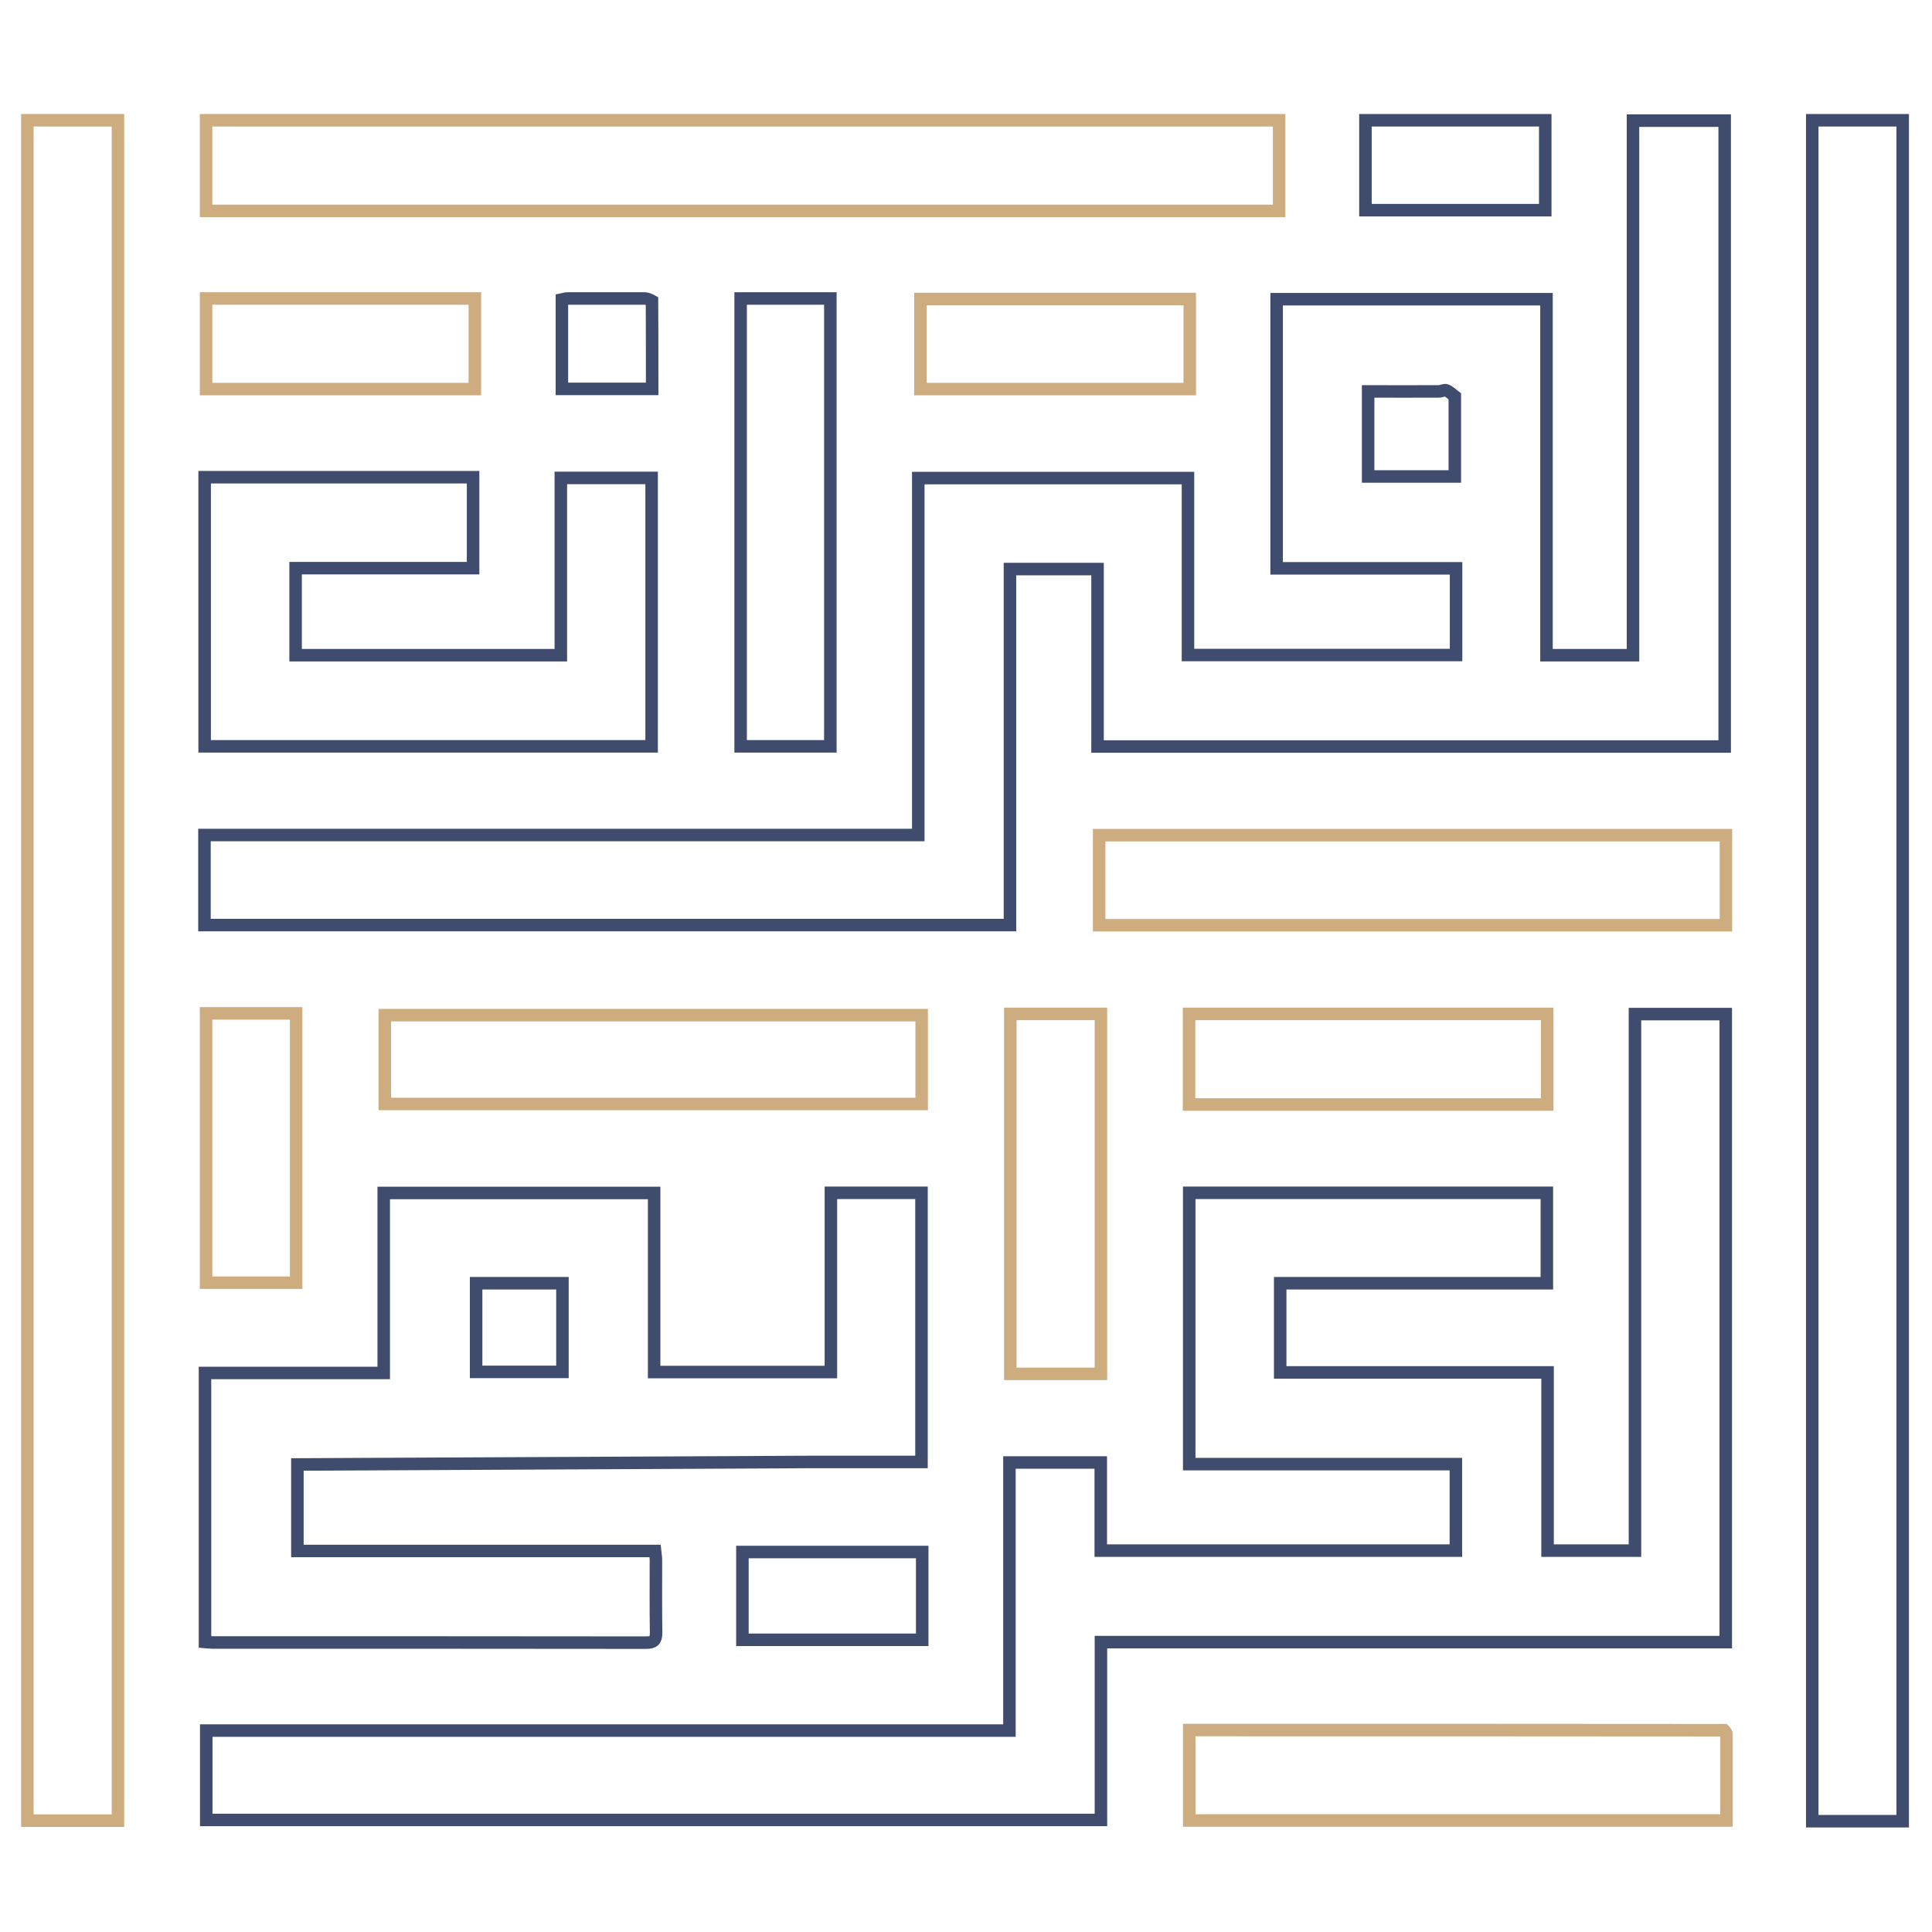
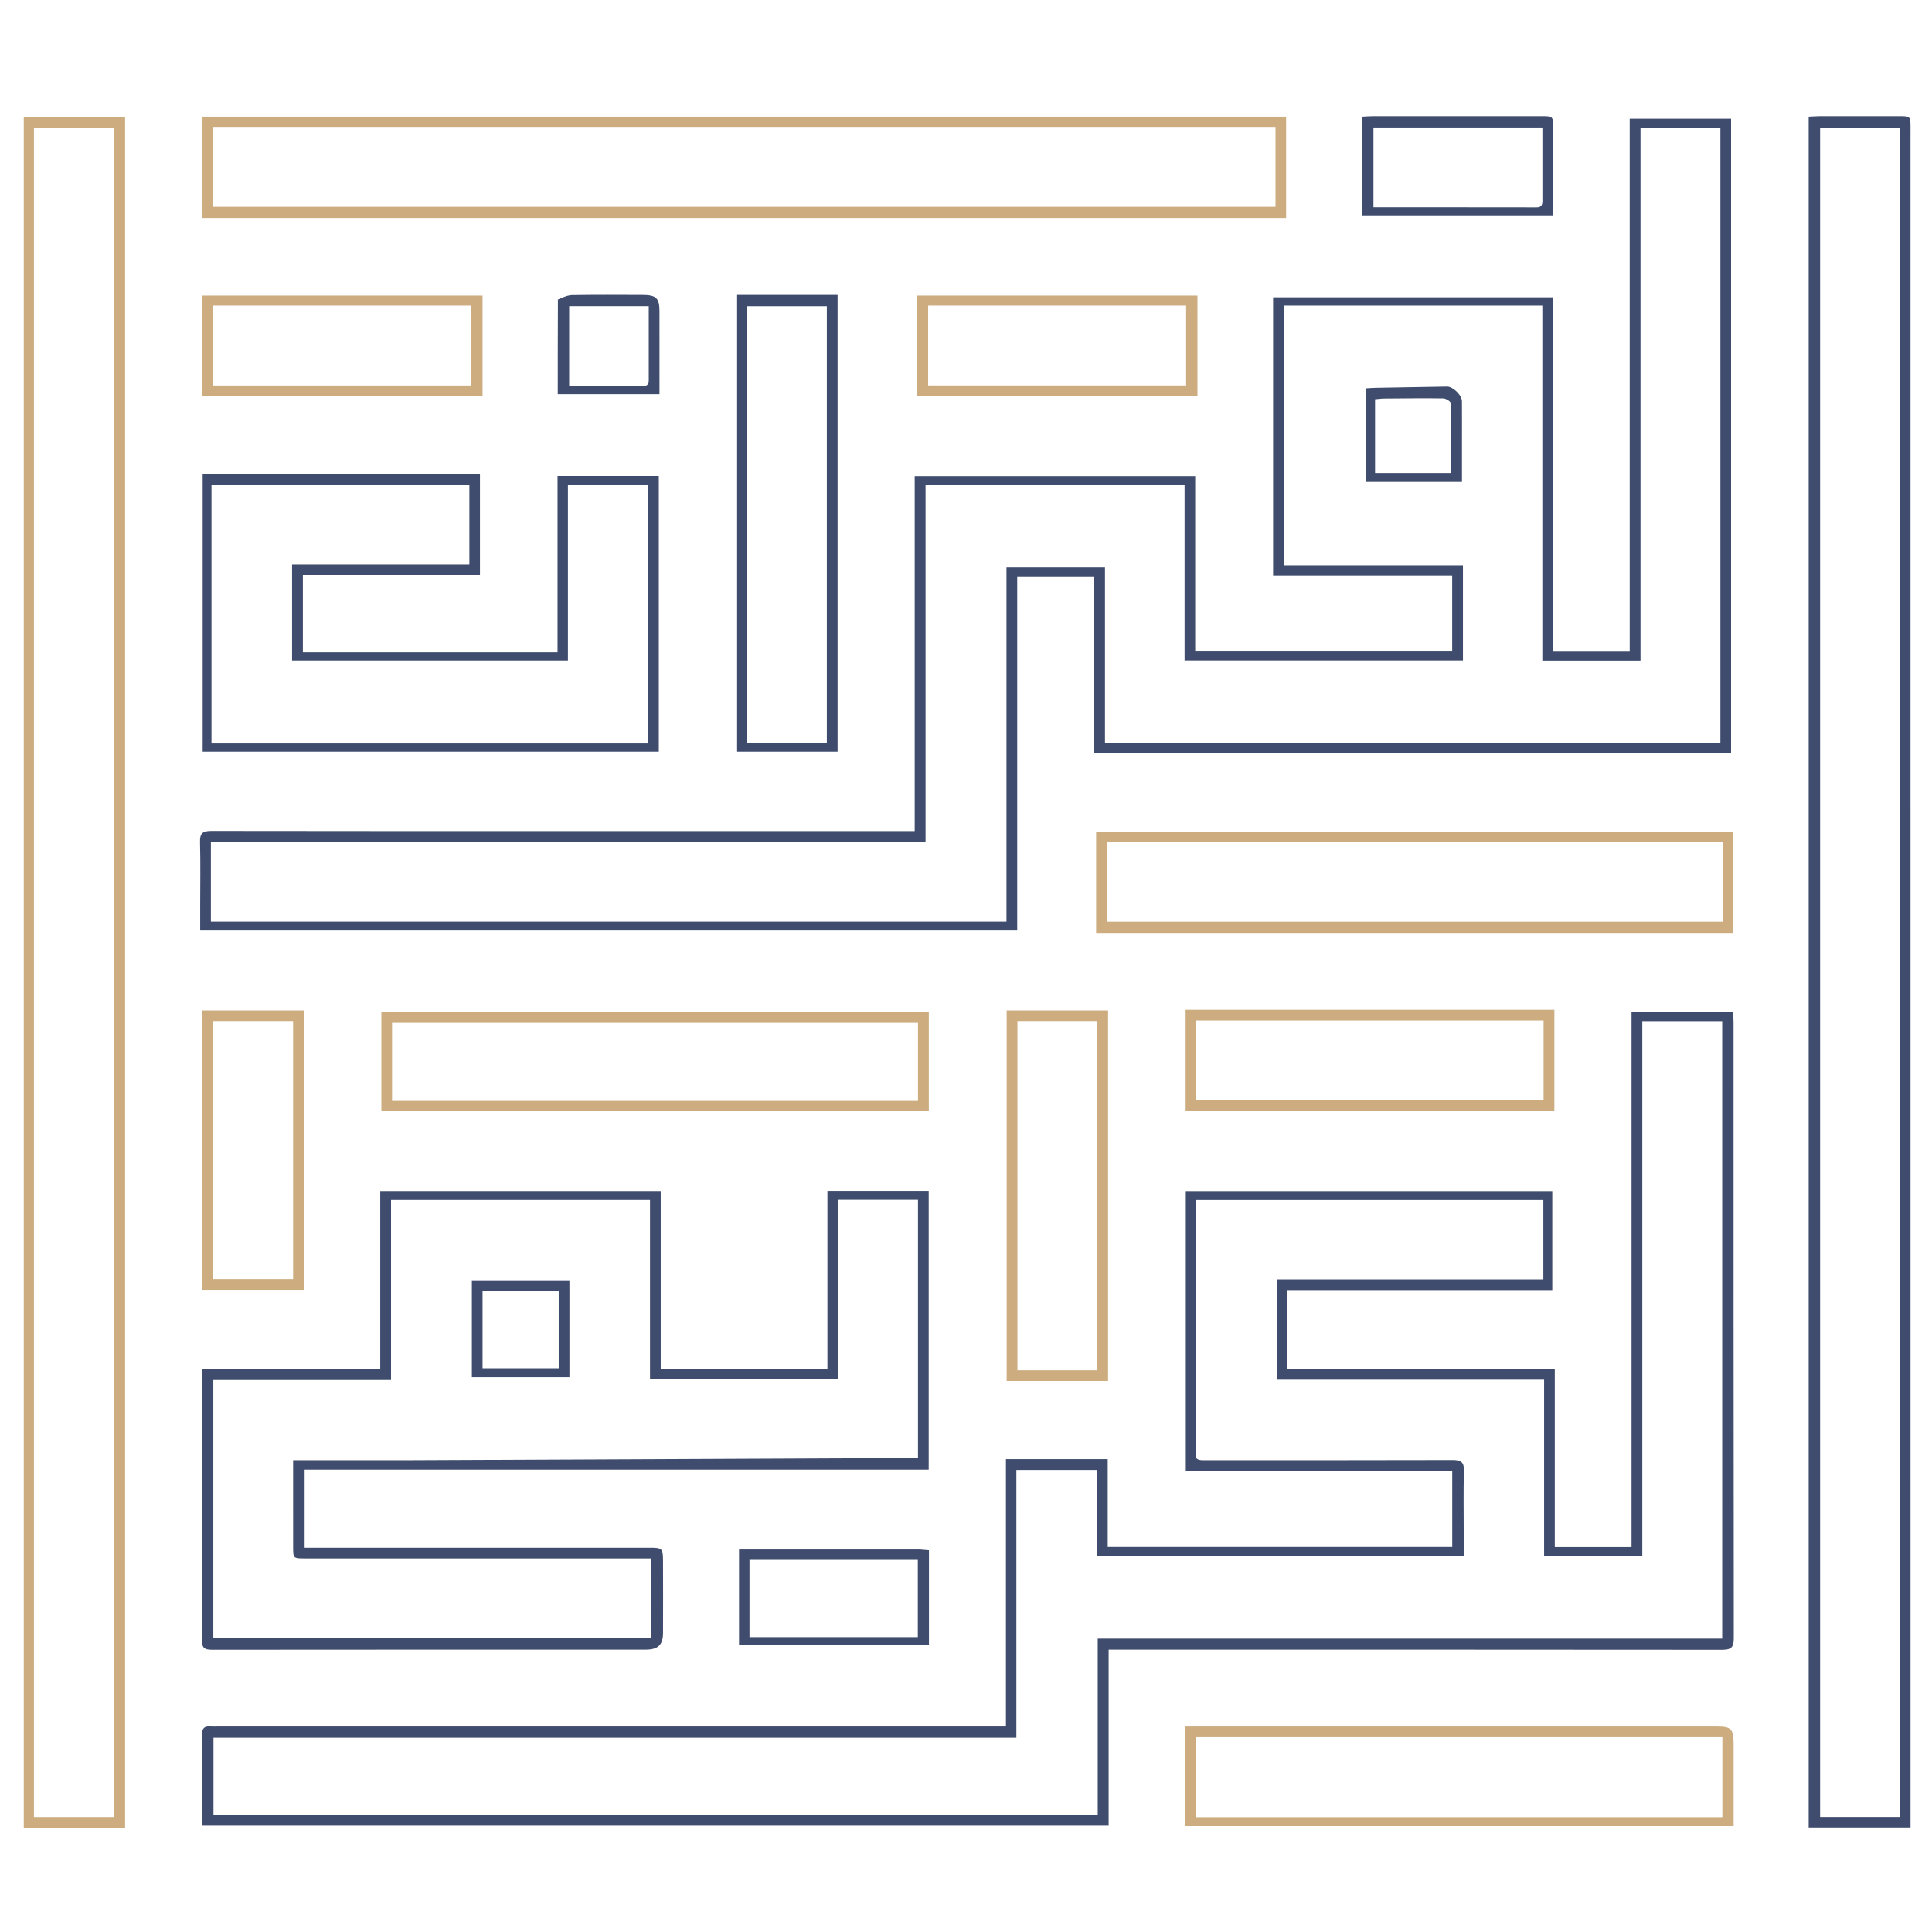
- <svg xmlns="http://www.w3.org/2000/svg" height="1081" viewBox="0 0 1081 1081" width="1081">
-   <g fill="none" stroke-miterlimit="100" stroke-width="7">
-     <path d="m965 323v94.7c-117.2 0-233.7 0-350.9 0 0-33.2 0-66.1 0-99.3-16.6 0-32.5 0-49 0v199.2c-150.5 0-300.4 0-450.7 0 0-16.6 0-33.2 0-50.4h399.4c0-66.8 0-133.1 0-199.7h150.9v99h150c0-16 0-31.9 0-48.5-33.5 0-66.8 0-100.4 0 0-50.5 0-100.4 0-150.6h151v199.2h48.4c0-99.5 0-199.1 0-299.1h51.3zm-151-101.2c-1.6-1.2-3-2.7-4.8-3.4-1.1-.4-2.7.6-4 .6-13.2.1-26.4 0-39.7 0v47.6h48.5c0-10.9 0-21.3 0-31.8 0-4.1 0-8.1 0-13z" stroke="#404c6e" />
-     <path d="m815 718c-33.1 0-65.7 0-98.7 0v49.9h149.6v99.7h48.9c0-100 0-199.8 0-300.2h50.8v351.4c-116.3 0-232.6 0-349.6 0v99.5c-167.1 0-333.6 0-500.6 0 0-16.9 0-33.2 0-50h449.4c0-50.3 0-100 0-150h51.1v49.3h198.7c0-16 0-31.9 0-48.4-49.6 0-99.2 0-149.2 0 0-50.9 0-101.1 0-151.8h200.1v50.6c-16.5 0-33.3 0-50.5 0z" stroke="#404c6e" />
-     <path d="m454 818c-96.1.5-191.7.9-287.6 1.4v48.4h200.1c.2 2 .5 3.4.5 4.9 0 13.6-.1 27.3.1 41 0 4.2-1.5 5.4-5.6 5.4-80.9-.1-161.9-.1-242.9-.1-1.3 0-2.6-.2-3.9-.3 0-50.1 0-100 0-150.5h100c0-33.8 0-67 0-100.7h151.3v100.2h98.9c0-33.5 0-66.7 0-100.3h50.7q0 75.5 0 150.6c-20.4 0-40.8 0-61.6 0zm-159.5-100c-9.4 0-18.8 0-28.1 0v49.6h48.3c0-16.6 0-32.8 0-49.6-6.6 0-12.9 0-20.2 0z" stroke="#404c6e" />
-     <path d="m66 703v315.7c-17 0-33.7 0-50.7 0 0-317 0-634.1 0-951.4h50.7z" stroke="#cdad80" />
-     <path d="m1014 399c0-110.8 0-221 0-331.7h50.6v951.7q-12.4 0-24.8 0c-8.3 0-16.6 0-25.8 0 0-206.8 0-413.1 0-620z" stroke="#404c6e" />
-     <path d="m421 118c-102.1 0-203.7 0-305.7 0 0-17 0-33.7 0-50.7h600.4v50.7c-98.1 0-196.1 0-294.7 0z" stroke="#cdad80" />
-     <path d="m235 267h29.7v50.9c-33.2 0-66.1 0-99.3 0v48.7h148.4c0-33 0-65.9 0-99.2h50.8v150.2c-83.2 0-166.4 0-250.1 0 0-49.8 0-99.7 0-150.6z" stroke="#404c6e" />
-     <path d="m615 475.1c0-2.8 0-5.2 0-7.8h350.7v50.4c-116.7 0-233.3 0-350.7 0 0-14 0-28.1 0-42.6z" stroke="#cdad80" />
-     <path d="m964.7 968.1c.8.8 1.3 1.5 1.3 2.2v48.3c-100.2 0-200.2 0-300.6 0 0-16.4 0-33.2 0-50.6 99.5 0 199.2 0 299.3.1z" stroke="#cdad80" />
-     <path d="m295 568h220.7v49.7c-100 0-200 0-300.4 0 0-16.3 0-32.7 0-49.7z" stroke="#cdad80" />
-     <path d="m456.9 167h7.7v250.6c-16.6 0-33.1 0-50.2 0 0-83.3 0-166.6 0-250.6z" stroke="#404c6e" />
-     <g stroke="#cdad80">
-       <path d="m616 715v53.7c-17 0-33.7 0-50.7 0 0-67 0-134.1 0-201.4h50.7z" />
-       <path d="m718 618c-17.8 0-35.1 0-52.7 0 0-17 0-33.7 0-50.7h200.4v50.7c-49.1 0-98.1 0-147.7 0z" />
-       <path d="m515 201c0-11.5 0-22.4 0-33.7h150.7v50.4c-50 0-100 0-150.7 0 0-5.4 0-10.8 0-16.7z" />
-       <path d="m155 567h10.7v150.7c-16.7 0-33.4 0-50.4 0 0-50 0-100 0-150.7z" />
-       <path d="m220 167h45.7v50.7c-50 0-100.1 0-150.4 0 0-16.7 0-33.4 0-50.7z" />
-     </g>
-     <path d="m764 88c0-7.1 0-13.7 0-20.7h100.6v50.3c-33.2 0-66.4 0-100.6 0 0-9.6 0-19.4 0-29.6z" stroke="#404c6e" />
-     <path d="m516 875.1v42.4c-33.6 0-67 0-100.6 0 0-16.3 0-32.5 0-49.1h100.6z" stroke="#404c6e" />
-     <path d="m364.8 168.4c.1 16.6.1 32.7.1 49.2-16.9 0-33.5 0-50.5 0 0-16.6 0-33.1 0-50 1-.2 2.1-.6 3.2-.6q21.7 0 43.4 0c1.2.1 2.5.7 3.8 1.4z" stroke="#404c6e" />
-   </g>
+ <svg xmlns="http://www.w3.org/2000/svg" width="265" height="265" viewBox="0 0 265 265" fill="none">
+   <path d="M27.705 246.613C27.705 243.672 27.728 240.853 27.693 238.034C27.682 237.156 27.956 236.716 28.884 236.804C29.248 236.838 29.619 236.809 29.986 236.809C65.368 236.809 100.75 236.809 136.133 236.809C136.696 236.809 137.26 236.809 137.978 236.809C137.978 224.536 137.978 212.386 137.978 200.137C142.682 200.137 147.232 200.137 151.939 200.137C151.939 204.126 151.939 208.106 151.939 212.189C167.758 212.189 183.421 212.189 199.193 212.189C199.193 208.791 199.193 205.384 199.193 201.817C187.061 201.817 174.911 201.817 162.648 201.817C162.648 188.938 162.648 176.217 162.648 163.38C179.348 163.38 196.073 163.38 212.914 163.38C212.914 167.816 212.914 172.285 212.914 176.953C200.856 176.953 188.758 176.953 176.583 176.953C176.583 180.639 176.583 184.127 176.583 187.769C188.804 187.769 200.954 187.769 213.258 187.769C213.258 195.987 213.258 204.052 213.258 212.205C216.818 212.205 220.224 212.205 223.786 212.205C223.786 187.756 223.786 163.349 223.786 138.847C228.489 138.847 233.039 138.847 237.714 138.847C237.738 139.301 237.78 139.735 237.78 140.168C237.784 168.36 237.776 196.551 237.812 224.742C237.814 226.042 237.352 226.29 236.171 226.289C208.756 226.261 181.342 226.267 153.927 226.267C153.358 226.267 152.789 226.267 152.065 226.267C152.065 234.333 152.065 242.316 152.065 250.417C110.59 250.417 69.271 250.417 27.705 250.417C27.705 249.222 27.705 247.979 27.705 246.613ZM164.923 200.281C176.363 200.281 187.802 200.295 199.241 200.261C200.389 200.258 200.83 200.554 200.795 201.769C200.713 204.545 200.767 207.325 200.766 210.104C200.766 211.194 200.766 212.283 200.766 213.438C183.956 213.438 167.313 213.438 150.515 213.438C150.515 209.46 150.515 205.562 150.515 201.627C146.76 201.627 143.162 201.627 139.41 201.627C139.41 213.896 139.41 226.046 139.41 238.35C102.59 238.35 65.926 238.35 29.282 238.35C29.282 241.995 29.282 245.483 29.282 248.959C69.733 248.959 110.073 248.959 150.569 248.959C150.569 240.871 150.569 232.888 150.569 224.752C179.216 224.752 207.709 224.752 236.222 224.752C236.222 196.431 236.222 168.266 236.222 140.07C232.555 140.07 228.986 140.07 225.262 140.07C225.262 164.57 225.262 188.977 225.262 213.433C220.719 213.433 216.333 213.433 211.792 213.433C211.792 205.365 211.792 197.381 211.792 189.245C199.488 189.245 187.337 189.245 175.111 189.245C175.111 184.621 175.111 180.153 175.111 175.485C187.366 175.485 199.546 175.485 211.689 175.485C211.689 171.715 211.689 168.145 211.689 164.603C195.747 164.603 179.92 164.603 164.001 164.603C164.001 165.2 164.001 165.686 164.001 166.173C164.001 172.26 164.001 178.348 164.001 184.436C164.001 189.298 163.994 194.16 164.012 199.022C164.014 199.521 163.727 200.263 164.923 200.281Z" fill="#404C6E" />
+   <path d="M189.251 78.936C184.32 78.936 179.511 78.936 174.623 78.936C174.623 66.141 174.623 53.502 174.623 40.778C187.412 40.778 200.133 40.778 213.008 40.778C213.008 56.987 213.008 73.141 213.008 89.385C216.567 89.385 219.973 89.385 223.534 89.385C223.534 65.028 223.534 40.703 223.534 16.279C228.237 16.279 232.787 16.279 237.441 16.279C237.441 45.271 237.441 74.253 237.441 103.343C208.379 103.343 179.316 103.343 150.097 103.343C150.097 95.294 150.097 87.229 150.097 79.051C146.537 79.051 143.131 79.051 139.525 79.051C139.525 95.197 139.525 111.38 139.525 127.641C102.094 127.641 64.859 127.641 27.46 127.641C27.46 126.439 27.46 125.308 27.46 124.176C27.46 121.276 27.513 118.374 27.435 115.475C27.403 114.258 27.849 113.969 28.994 113.971C46.235 114.001 63.476 113.992 80.717 113.992C95.098 113.992 109.479 113.992 123.86 113.992C124.344 113.992 124.827 113.992 125.464 113.992C125.464 97.727 125.464 81.573 125.464 65.314C138.339 65.314 151.06 65.314 163.936 65.314C163.936 73.286 163.936 81.269 163.936 89.364C175.749 89.364 187.408 89.364 199.185 89.364C199.185 85.992 199.185 82.585 199.185 78.936C195.944 78.936 192.658 78.936 189.251 78.936ZM183 41.92C180.694 41.92 178.389 41.92 176.129 41.92C176.129 53.901 176.129 65.642 176.129 77.537C184.39 77.537 192.536 77.537 200.662 77.537C200.662 81.999 200.662 86.303 200.662 90.597C187.913 90.597 175.274 90.597 162.481 90.597C162.481 82.51 162.481 74.527 162.481 66.531C150.586 66.531 138.846 66.531 126.951 66.531C126.951 82.863 126.951 99.098 126.951 115.485C94.221 115.485 61.644 115.485 28.927 115.485C28.927 117.422 28.927 119.21 28.927 120.997C28.927 122.781 28.927 124.565 28.927 126.416C65.348 126.416 101.601 126.416 138.052 126.416C138.052 110.157 138.052 93.975 138.052 77.823C142.637 77.823 147.024 77.823 151.562 77.823C151.562 85.918 151.562 93.901 151.562 101.876C179.799 101.876 207.882 101.876 235.975 101.876C235.975 73.69 235.975 45.608 235.975 17.5C232.307 17.5 228.737 17.5 225.016 17.5C225.016 41.918 225.016 66.242 225.016 90.617C220.476 90.617 216.09 90.617 211.55 90.617C211.55 74.378 211.55 58.225 211.55 41.92C202.013 41.92 192.629 41.92 183 41.92Z" fill="#404C6E" />
+   <path d="M17.16 123.062C17.16 165.661 17.16 208.138 17.16 250.698C12.514 250.698 7.924 250.698 3.26 250.698C3.26 172.504 3.26 94.302 3.26 16.018C7.832 16.018 12.422 16.018 17.16 16.018C17.16 51.654 17.16 87.296 17.16 123.062ZM4.658 162.407C4.658 191.351 4.658 220.295 4.658 249.226C8.418 249.226 12.028 249.226 15.614 249.226C15.614 171.92 15.614 94.699 15.614 17.49C11.929 17.49 8.319 17.49 4.658 17.49C4.658 65.77 4.658 113.966 4.658 162.407Z" fill="#CDAD80" />
+   <path d="M248.084 23.534C248.084 20.972 248.084 18.533 248.084 16.002C248.671 15.975 249.108 15.937 249.546 15.937C253.182 15.932 256.818 15.932 260.453 15.935C262.055 15.936 262.055 15.94 262.054 17.595C262.054 17.881 262.052 18.166 262.052 18.452C262.053 95.337 262.053 172.221 262.054 249.105C262.054 249.59 262.054 250.075 262.054 250.671C257.405 250.671 252.857 250.671 248.084 250.671C248.084 175.011 248.084 99.334 248.084 23.534ZM260.587 79.304C260.587 58.699 260.587 38.093 260.587 17.519C256.783 17.519 253.213 17.519 249.652 17.519C249.652 94.816 249.652 172 249.652 249.219C253.317 249.219 256.886 249.219 260.587 249.219C260.587 192.601 260.587 136.075 260.587 79.304Z" fill="#404C6D" />
+   <path d="M99.283 187.78C104.05 187.78 108.695 187.78 113.492 187.78C113.492 179.564 113.492 171.5 113.492 163.351C118.195 163.351 122.744 163.351 127.383 163.351C127.383 176.046 127.383 188.684 127.383 201.586C98.857 201.586 70.375 201.586 41.785 201.586C41.785 205.253 41.785 208.659 41.785 212.294C42.27 212.294 42.779 212.294 43.288 212.294C58.566 212.294 73.845 212.294 89.123 212.294C90.821 212.295 90.938 212.393 90.944 214.068C90.957 217.377 90.955 220.686 90.945 223.995C90.94 225.598 90.258 226.264 88.616 226.265C68.762 226.269 48.908 226.262 29.055 226.283C28.073 226.284 27.681 226.021 27.683 224.972C27.712 212.921 27.701 200.87 27.705 188.819C27.705 188.539 27.748 188.259 27.784 187.829C35.877 187.829 43.941 187.829 52.158 187.829C52.158 179.613 52.158 171.549 52.158 163.376C65.031 163.376 77.751 163.376 90.627 163.376C90.627 171.411 90.627 179.475 90.627 187.78C93.57 187.78 96.365 187.78 99.283 187.78ZM56.26 200.282C79.466 200.18 102.672 200.078 125.915 199.976C125.915 188.108 125.915 176.369 125.915 164.576C122.257 164.576 118.688 164.576 114.966 164.576C114.966 172.804 114.966 180.949 114.966 189.133C106.311 189.133 97.812 189.133 89.16 189.133C89.16 180.87 89.16 172.725 89.16 164.598C77.268 164.598 65.529 164.598 53.637 164.598C53.637 172.848 53.637 180.992 53.637 189.289C45.422 189.289 37.359 189.289 29.261 189.289C29.261 201.181 29.261 212.919 29.261 224.716C49.341 224.716 69.331 224.716 89.358 224.716C89.358 221.037 89.358 217.44 89.358 213.765C88.71 213.765 88.181 213.765 87.653 213.765C72.376 213.765 57.099 213.766 41.823 213.764C40.213 213.764 40.21 213.759 40.208 212.119C40.206 208.893 40.207 205.666 40.207 202.439C40.207 201.841 40.207 201.242 40.207 200.282C45.593 200.282 50.804 200.282 56.26 200.282Z" fill="#404C6E" />
+   <path d="M104.431 29.907C78.821 29.907 53.334 29.907 27.774 29.907C27.774 25.239 27.774 20.648 27.774 15.996C77.305 15.996 126.808 15.996 176.407 15.996C176.407 20.56 176.407 25.15 176.407 29.907C152.481 29.907 128.517 29.907 104.431 29.907ZM103.083 17.405C78.472 17.405 53.861 17.405 29.254 17.405C29.254 21.16 29.254 24.77 29.254 28.364C77.876 28.364 126.415 28.364 174.951 28.364C174.951 24.682 174.951 21.073 174.951 17.405C151.022 17.405 127.175 17.405 103.083 17.405Z" fill="#CDAD80" />
+   <path d="M62.021 89.477C66.87 89.477 71.597 89.477 76.475 89.477C76.475 81.344 76.475 73.361 76.475 65.294C81.177 65.294 85.726 65.294 90.365 65.294C90.365 77.906 90.365 90.461 90.365 103.112C69.513 103.112 48.705 103.112 27.799 103.112C27.799 90.447 27.799 77.809 27.799 65.067C40.447 65.067 53.086 65.067 65.834 65.067C65.834 69.611 65.834 74.161 65.834 78.866C57.787 78.866 49.724 78.866 41.545 78.866C41.545 82.424 41.545 85.83 41.545 89.477C48.303 89.477 55.101 89.477 62.021 89.477ZM46.455 101.979C60.606 101.979 74.757 101.979 88.874 101.979C88.874 90.002 88.874 78.263 88.874 66.544C85.19 66.544 81.62 66.544 77.899 66.544C77.899 74.634 77.899 82.617 77.899 90.601C65.189 90.601 52.633 90.601 40.062 90.601C40.062 86.193 40.062 81.889 40.062 77.43C48.223 77.43 56.286 77.43 64.381 77.43C64.381 73.704 64.381 70.135 64.381 66.521C52.549 66.521 40.81 66.521 29.009 66.521C29.009 78.347 29.009 90.087 29.009 101.979C34.796 101.979 40.503 101.979 46.455 101.979Z" fill="#404C6E" />
+   <path d="M219.403 127.965C196.327 127.965 173.373 127.965 150.346 127.965C150.346 123.298 150.346 118.708 150.346 114.055C179.446 114.055 208.52 114.055 237.692 114.055C237.692 118.614 237.692 123.204 237.692 127.965C231.663 127.965 225.594 127.965 219.403 127.965ZM236.318 117.078C236.318 116.563 236.318 116.048 236.318 115.53C208.057 115.53 179.944 115.53 151.819 115.53C151.819 119.206 151.819 122.814 151.819 126.426C180.007 126.426 208.119 126.426 236.318 126.426C236.318 123.346 236.318 120.332 236.318 117.078Z" fill="#CDAD80" />
+   <path d="M82.613 138.751C97.6 138.751 112.464 138.751 127.401 138.751C127.401 143.339 127.401 147.847 127.401 152.417C102.381 152.417 77.391 152.417 52.309 152.417C52.309 147.935 52.309 143.427 52.309 138.751C62.346 138.751 72.418 138.751 82.613 138.751ZM119.017 151.008C121.327 151.008 123.637 151.008 125.915 151.008C125.915 147.319 125.915 143.792 125.915 140.303C101.8 140.303 77.774 140.303 53.775 140.303C53.775 143.911 53.775 147.438 53.775 151.008C75.5 151.008 97.136 151.008 119.017 151.008Z" fill="#CDAD80" />
+   <path d="M237.789 239.308C237.789 243.09 237.789 246.755 237.789 250.478C212.67 250.478 187.657 250.478 162.589 250.478C162.589 245.943 162.589 241.464 162.589 236.809C163.05 236.809 163.52 236.809 163.991 236.809C187.803 236.809 211.616 236.809 235.428 236.809C237.487 236.809 237.786 237.11 237.789 239.308ZM232.762 238.279C209.872 238.279 186.982 238.279 164.075 238.279C164.075 242.019 164.075 245.628 164.075 249.245C188.175 249.245 212.201 249.245 236.245 249.245C236.245 245.57 236.245 241.962 236.245 238.279C235.117 238.279 234.062 238.279 232.762 238.279Z" fill="#CDAD80" />
+   <path d="M111.538 40.448C112.71 40.448 113.759 40.448 114.887 40.448C114.887 61.407 114.887 82.207 114.887 103.107C110.3 103.107 105.754 103.107 101.105 103.107C101.105 82.291 101.105 61.492 101.105 40.448C104.523 40.448 107.969 40.448 111.538 40.448ZM102.471 56.015C102.471 71.305 102.471 86.595 102.471 101.873C106.261 101.873 109.829 101.873 113.412 101.873C113.412 81.865 113.412 61.962 113.412 42.004C109.755 42.004 106.187 42.004 102.471 42.004C102.471 46.648 102.471 51.209 102.471 56.015Z" fill="#3F4B6D" />
+   <path d="M151.989 154.685C151.989 166.323 151.989 177.837 151.989 189.424C147.319 189.424 142.729 189.424 138.077 189.424C138.077 172.495 138.077 155.594 138.077 138.6C142.641 138.6 147.231 138.6 151.989 138.6C151.989 143.896 151.989 149.229 151.989 154.685ZM150.518 178.587C150.518 165.745 150.518 152.903 150.518 140.052C146.773 140.052 143.165 140.052 139.555 140.052C139.555 156.065 139.555 172.002 139.555 187.949C143.232 187.949 146.839 187.949 150.518 187.949C150.518 184.86 150.518 181.846 150.518 178.587Z" fill="#CDAD80" />
+   <path d="M166.208 138.506C181.93 138.506 197.529 138.506 213.201 138.506C213.201 143.178 213.201 147.768 213.201 152.418C196.353 152.418 179.535 152.418 162.624 152.418C162.624 147.852 162.624 143.262 162.624 138.506C163.752 138.506 164.919 138.506 166.208 138.506ZM165.857 139.977C165.261 139.977 164.665 139.977 164.084 139.977C164.084 143.737 164.084 147.344 164.084 150.932C180.022 150.932 195.878 150.932 211.721 150.932C211.721 147.247 211.721 143.639 211.721 139.977C196.457 139.977 181.277 139.977 165.857 139.977Z" fill="#CDAD80" />
+   <path d="M41.674 162.775C41.674 167.548 41.674 172.198 41.674 176.92C37.002 176.92 32.412 176.92 27.762 176.92C27.762 164.159 27.762 151.426 27.762 138.6C32.327 138.6 36.917 138.6 41.674 138.6C41.674 146.594 41.674 154.623 41.674 162.775ZM40.203 159.221C40.203 152.831 40.203 146.441 40.203 140.056C36.449 140.056 32.842 140.056 29.246 140.056C29.246 151.906 29.246 163.677 29.246 175.443C32.927 175.443 36.534 175.443 40.203 175.443C40.203 170.065 40.203 164.765 40.203 159.221Z" fill="#CDAD80" />
+   <path d="M66.189 50.009C66.189 51.513 66.189 52.895 66.189 54.349C53.345 54.349 40.584 54.349 27.762 54.349C27.762 49.759 27.762 45.198 27.762 40.543C40.499 40.543 53.26 40.543 66.189 40.543C66.189 43.632 66.189 46.759 66.189 50.009ZM54.054 41.919C45.787 41.919 37.519 41.919 29.249 41.919C29.249 45.669 29.249 49.276 29.249 52.88C41.097 52.88 52.867 52.88 64.641 52.88C64.641 49.201 64.641 45.594 64.641 41.919C61.143 41.919 57.721 41.919 54.054 41.919Z" fill="#CDAD80" />
+   <path d="M164.246 42.909C164.246 46.78 164.246 50.531 164.246 54.351C151.397 54.351 138.636 54.351 125.817 54.351C125.817 49.754 125.817 45.193 125.817 40.54C138.561 40.54 151.322 40.54 164.246 40.54C164.246 41.267 164.246 42.028 164.246 42.909ZM143.531 41.92C138.121 41.92 132.711 41.92 127.31 41.92C127.31 45.677 127.31 49.284 127.31 52.876C139.162 52.876 150.932 52.876 162.695 52.876C162.695 49.193 162.695 45.587 162.695 41.92C156.335 41.92 150.056 41.92 143.531 41.92Z" fill="#CDAD80" />
+   <path d="M186.799 18.396C186.799 17.552 186.799 16.828 186.799 16.004C187.375 15.976 187.811 15.937 188.247 15.937C195.963 15.933 203.68 15.934 211.397 15.935C213.026 15.935 213.025 15.94 213.025 17.565C213.025 21.521 213.025 25.478 213.025 29.548C204.274 29.548 195.614 29.548 186.799 29.548C186.799 25.841 186.799 22.179 186.799 18.396ZM211.559 27.283C211.559 24.034 211.559 20.784 211.559 17.485C203.726 17.485 196.077 17.485 188.386 17.485C188.386 21.162 188.386 24.757 188.386 28.432C195.926 28.432 203.351 28.427 210.775 28.441C211.473 28.442 211.596 28.075 211.559 27.283Z" fill="#404C6E" />
+   <path d="M126.203 212.539C126.672 212.572 127.023 212.604 127.419 212.641C127.419 217.017 127.419 221.289 127.419 225.67C118.746 225.67 110.118 225.67 101.369 225.67C101.369 221.368 101.369 217.039 101.369 212.539C109.627 212.539 117.857 212.539 126.203 212.539ZM122.448 224.551C123.61 224.551 124.773 224.551 125.893 224.551C125.893 220.828 125.893 217.342 125.893 213.862C118.133 213.862 110.485 213.862 102.804 213.862C102.804 217.445 102.804 220.929 102.804 224.551C109.329 224.551 115.766 224.551 122.448 224.551Z" fill="#404C6E" />
+   <path d="M76.526 41.079C77.191 40.797 77.833 40.483 78.48 40.473C81.701 40.421 84.925 40.441 88.147 40.452C90.025 40.458 90.457 40.895 90.457 42.724C90.458 46.471 90.458 50.219 90.458 54.071C85.81 54.071 81.265 54.071 76.505 54.071C76.505 49.791 76.505 45.489 76.526 41.079ZM88.987 51.797C88.987 48.549 88.987 45.302 88.987 42C85.242 42 81.677 42 78.069 42C78.069 45.675 78.069 49.269 78.069 52.946C81.523 52.946 84.864 52.935 88.204 52.955C88.902 52.959 89.023 52.588 88.987 51.797Z" fill="#404C6E" />
+   <path d="M200.527 60.55C200.527 62.458 200.527 64.243 200.527 66.106C196.074 66.106 191.772 66.106 187.38 66.106C187.38 61.833 187.38 57.613 187.38 53.267C187.835 53.243 188.268 53.206 188.701 53.198C191.957 53.138 195.212 53.084 198.468 53.028C199.281 53.014 200.515 54.199 200.522 55.04C200.536 56.836 200.527 58.632 200.527 60.55ZM189.668 54.667C189.317 54.7 188.967 54.732 188.606 54.766C188.606 58.191 188.606 61.51 188.606 64.884C192.097 64.884 195.497 64.884 199.039 64.884C199.039 61.642 199.062 58.475 198.993 55.31C198.988 55.072 198.33 54.654 197.97 54.649C195.282 54.608 192.592 54.651 189.668 54.667Z" fill="#404C6E" />
+   <path d="M64.722 181.406C64.722 179.419 64.722 177.554 64.722 175.607C69.25 175.607 73.63 175.607 78.105 175.607C78.105 180.032 78.105 184.412 78.105 188.9C73.717 188.9 69.337 188.9 64.722 188.9C64.722 186.46 64.722 183.994 64.722 181.406ZM66.189 181.774C66.189 183.751 66.189 185.728 66.189 187.674C69.824 187.674 73.226 187.674 76.635 187.674C76.635 184.085 76.635 180.602 76.635 177.078C73.139 177.078 69.738 177.078 66.189 177.078C66.189 178.616 66.189 180.072 66.189 181.774Z" fill="#404C6E" />
</svg>
